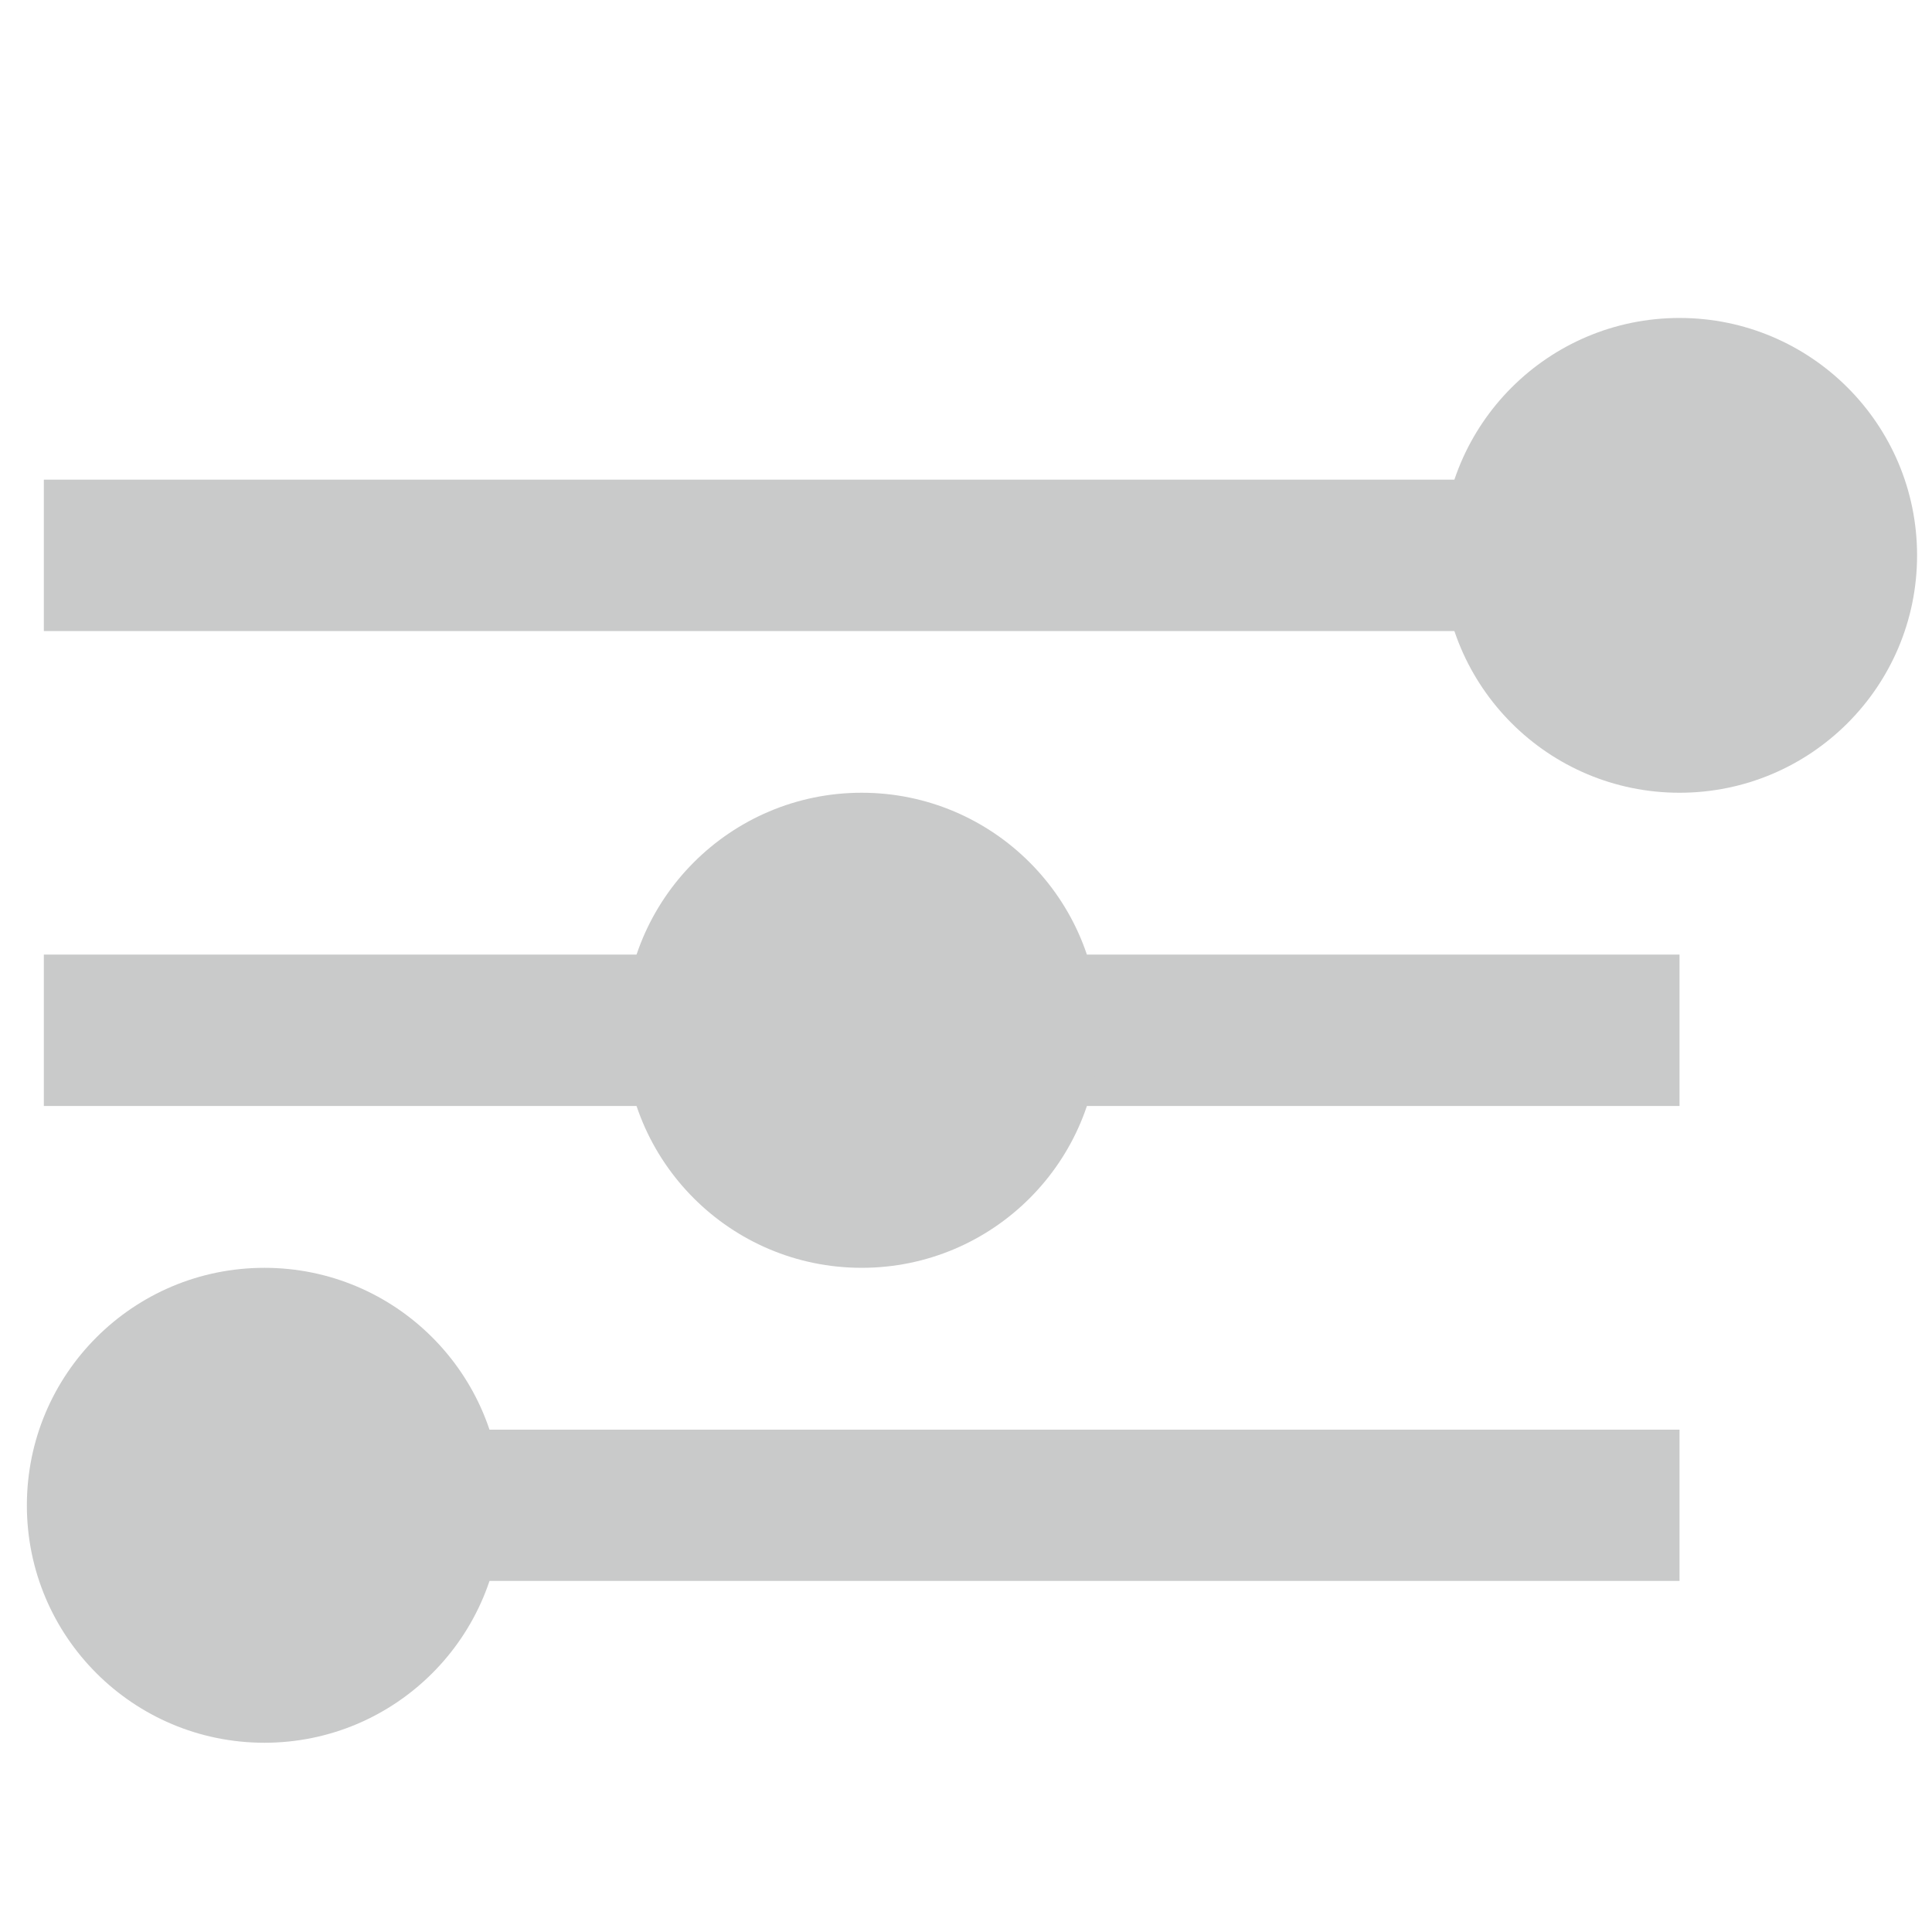
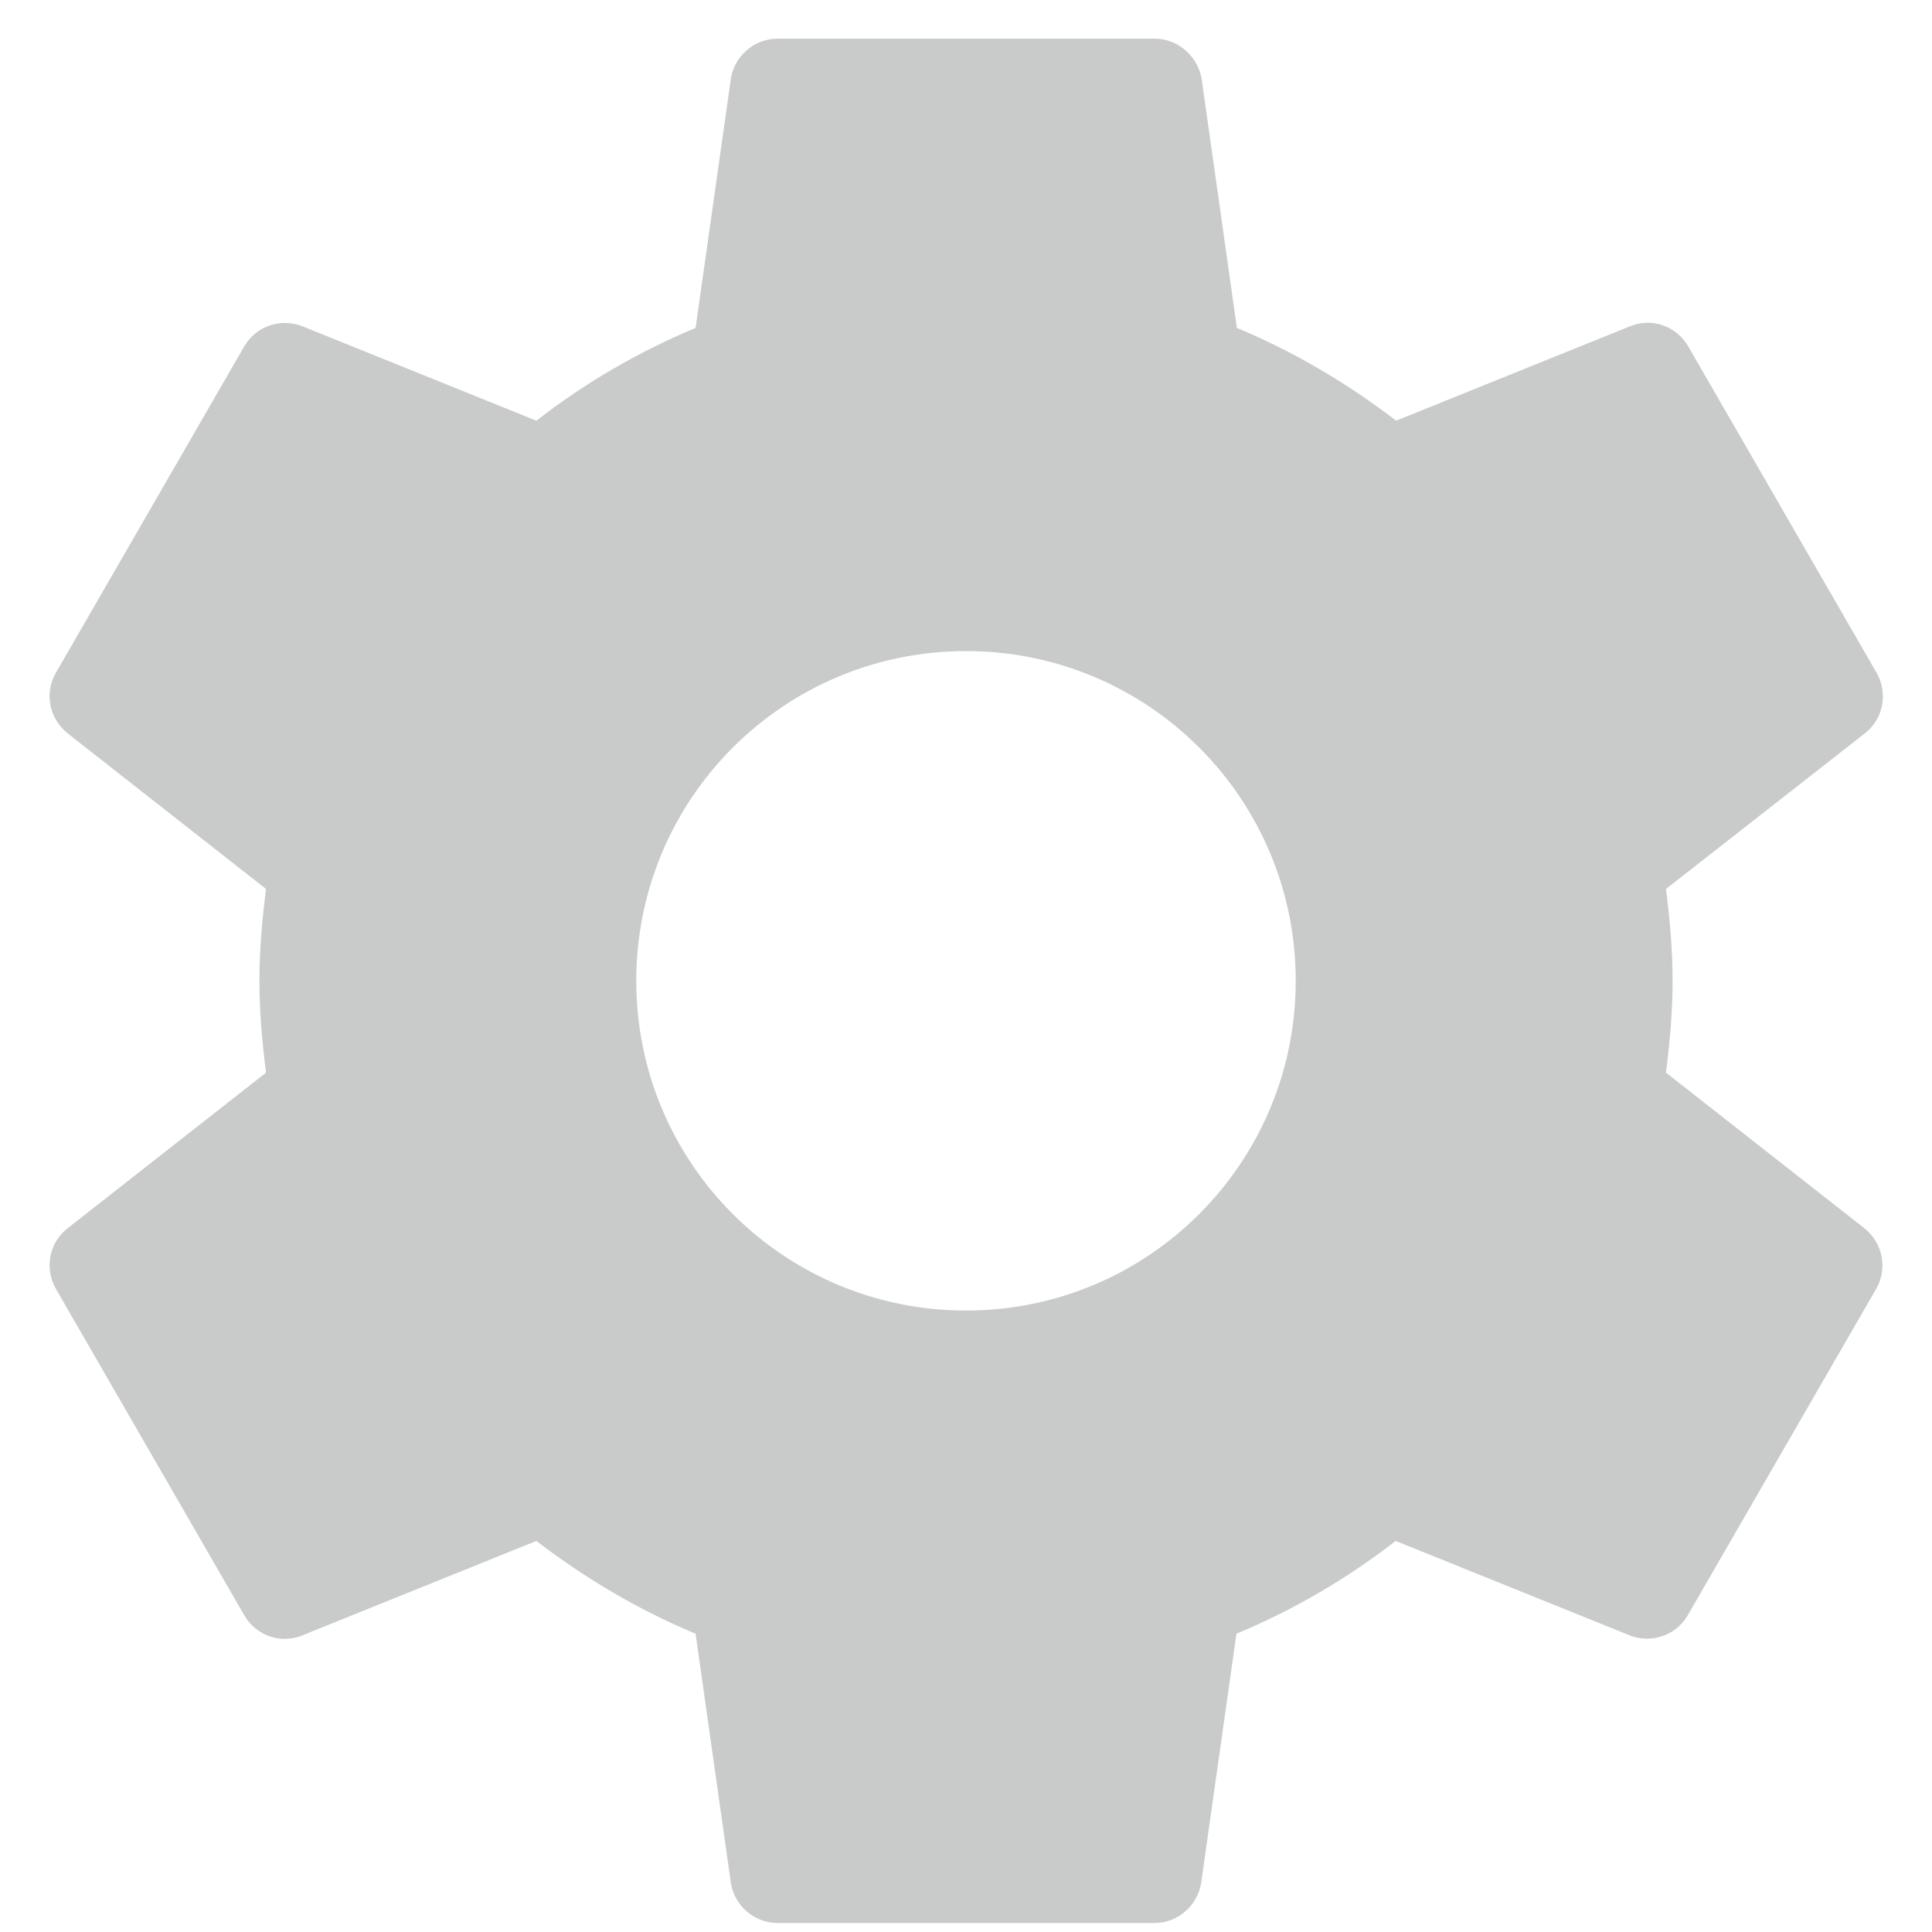
- <svg xmlns="http://www.w3.org/2000/svg" version="1.1" id="圖層_1" x="0px" y="0px" width="1024px" height="1024px" viewBox="0 0 1024 1024" enable-background="new 0 0 1024 1024" xml:space="preserve">
+ <svg xmlns="http://www.w3.org/2000/svg" width="48" height="48">
  <g>
-     <rect x="23.242" y="254.229" fill="#C9CACA" width="866.944" height="80.243" />
-     <path fill="#C9CACA" d="M1016.088,294.35c0,69.491-56.371,125.821-125.901,125.821c-69.492,0-125.861-56.33-125.861-125.821   c0-69.491,56.369-125.821,125.861-125.821C959.717,168.529,1016.088,224.859,1016.088,294.35z" />
-     <rect x="23.242" y="505.952" fill="#C9CACA" width="866.944" height="80.242" />
-     <path fill="#C9CACA" d="M582.614,546.072c0,69.568-56.41,125.9-125.9,125.9c-69.489,0-125.861-56.332-125.861-125.9   c0-69.491,56.372-125.901,125.861-125.901C526.204,420.171,582.614,476.581,582.614,546.072z" />
-     <rect x="23.242" y="757.754" fill="#C9CACA" width="866.944" height="80.162" />
-     <path fill="#C9CACA" d="M265.964,797.875c0,69.488-56.331,125.82-125.82,125.82c-69.571,0-125.901-56.332-125.901-125.82   c0-69.57,56.331-125.902,125.901-125.902C209.633,671.973,265.964,728.305,265.964,797.875z" />
+     <path id="svg_1" fill="none" d="m0,0l48,0l0,48l-48,0l0,-48z" />
+     <path fill="#c9caca" stroke="null" id="svg_2" d="m41.391,26.65c0.094,-0.749 0.164,-1.51 0.164,-2.282s-0.07,-1.533 -0.164,-2.282l4.951,-3.874c0.445,-0.351 0.573,-0.983 0.281,-1.498l-4.681,-8.111c-0.293,-0.503 -0.901,-0.714 -1.428,-0.503l-5.828,2.352c-1.205,-0.925 -2.528,-1.709 -3.956,-2.306l-0.878,-6.203c-0.105,-0.55 -0.585,-0.983 -1.17,-0.983l-9.363,0c-0.585,0 -1.065,0.433 -1.159,0.983l-0.878,6.203c-1.428,0.597 -2.75,1.369 -3.956,2.306l-5.828,-2.352c-0.527,-0.199 -1.135,0 -1.428,0.503l-4.681,8.111c-0.293,0.503 -0.164,1.135 0.281,1.498l4.939,3.874c-0.094,0.749 -0.164,1.51 -0.164,2.282s0.07,1.533 0.164,2.282l-4.939,3.874c-0.445,0.351 -0.573,0.983 -0.281,1.498l4.681,8.111c0.293,0.503 0.901,0.714 1.428,0.503l5.828,-2.352c1.205,0.925 2.528,1.709 3.956,2.306l0.878,6.203c0.094,0.55 0.573,0.983 1.159,0.983l9.363,0c0.585,0 1.065,-0.433 1.159,-0.983l0.878,-6.203c1.428,-0.597 2.75,-1.369 3.956,-2.306l5.828,2.352c0.527,0.199 1.135,0 1.428,-0.503l4.681,-8.111c0.293,-0.503 0.164,-1.135 -0.281,-1.498l-4.939,-3.874zm-17.391,5.91c-4.529,0 -8.192,-3.663 -8.192,-8.192s3.663,-8.192 8.192,-8.192s8.192,3.663 8.192,8.192s-3.663,8.192 -8.192,8.192z" />
  </g>
</svg>
